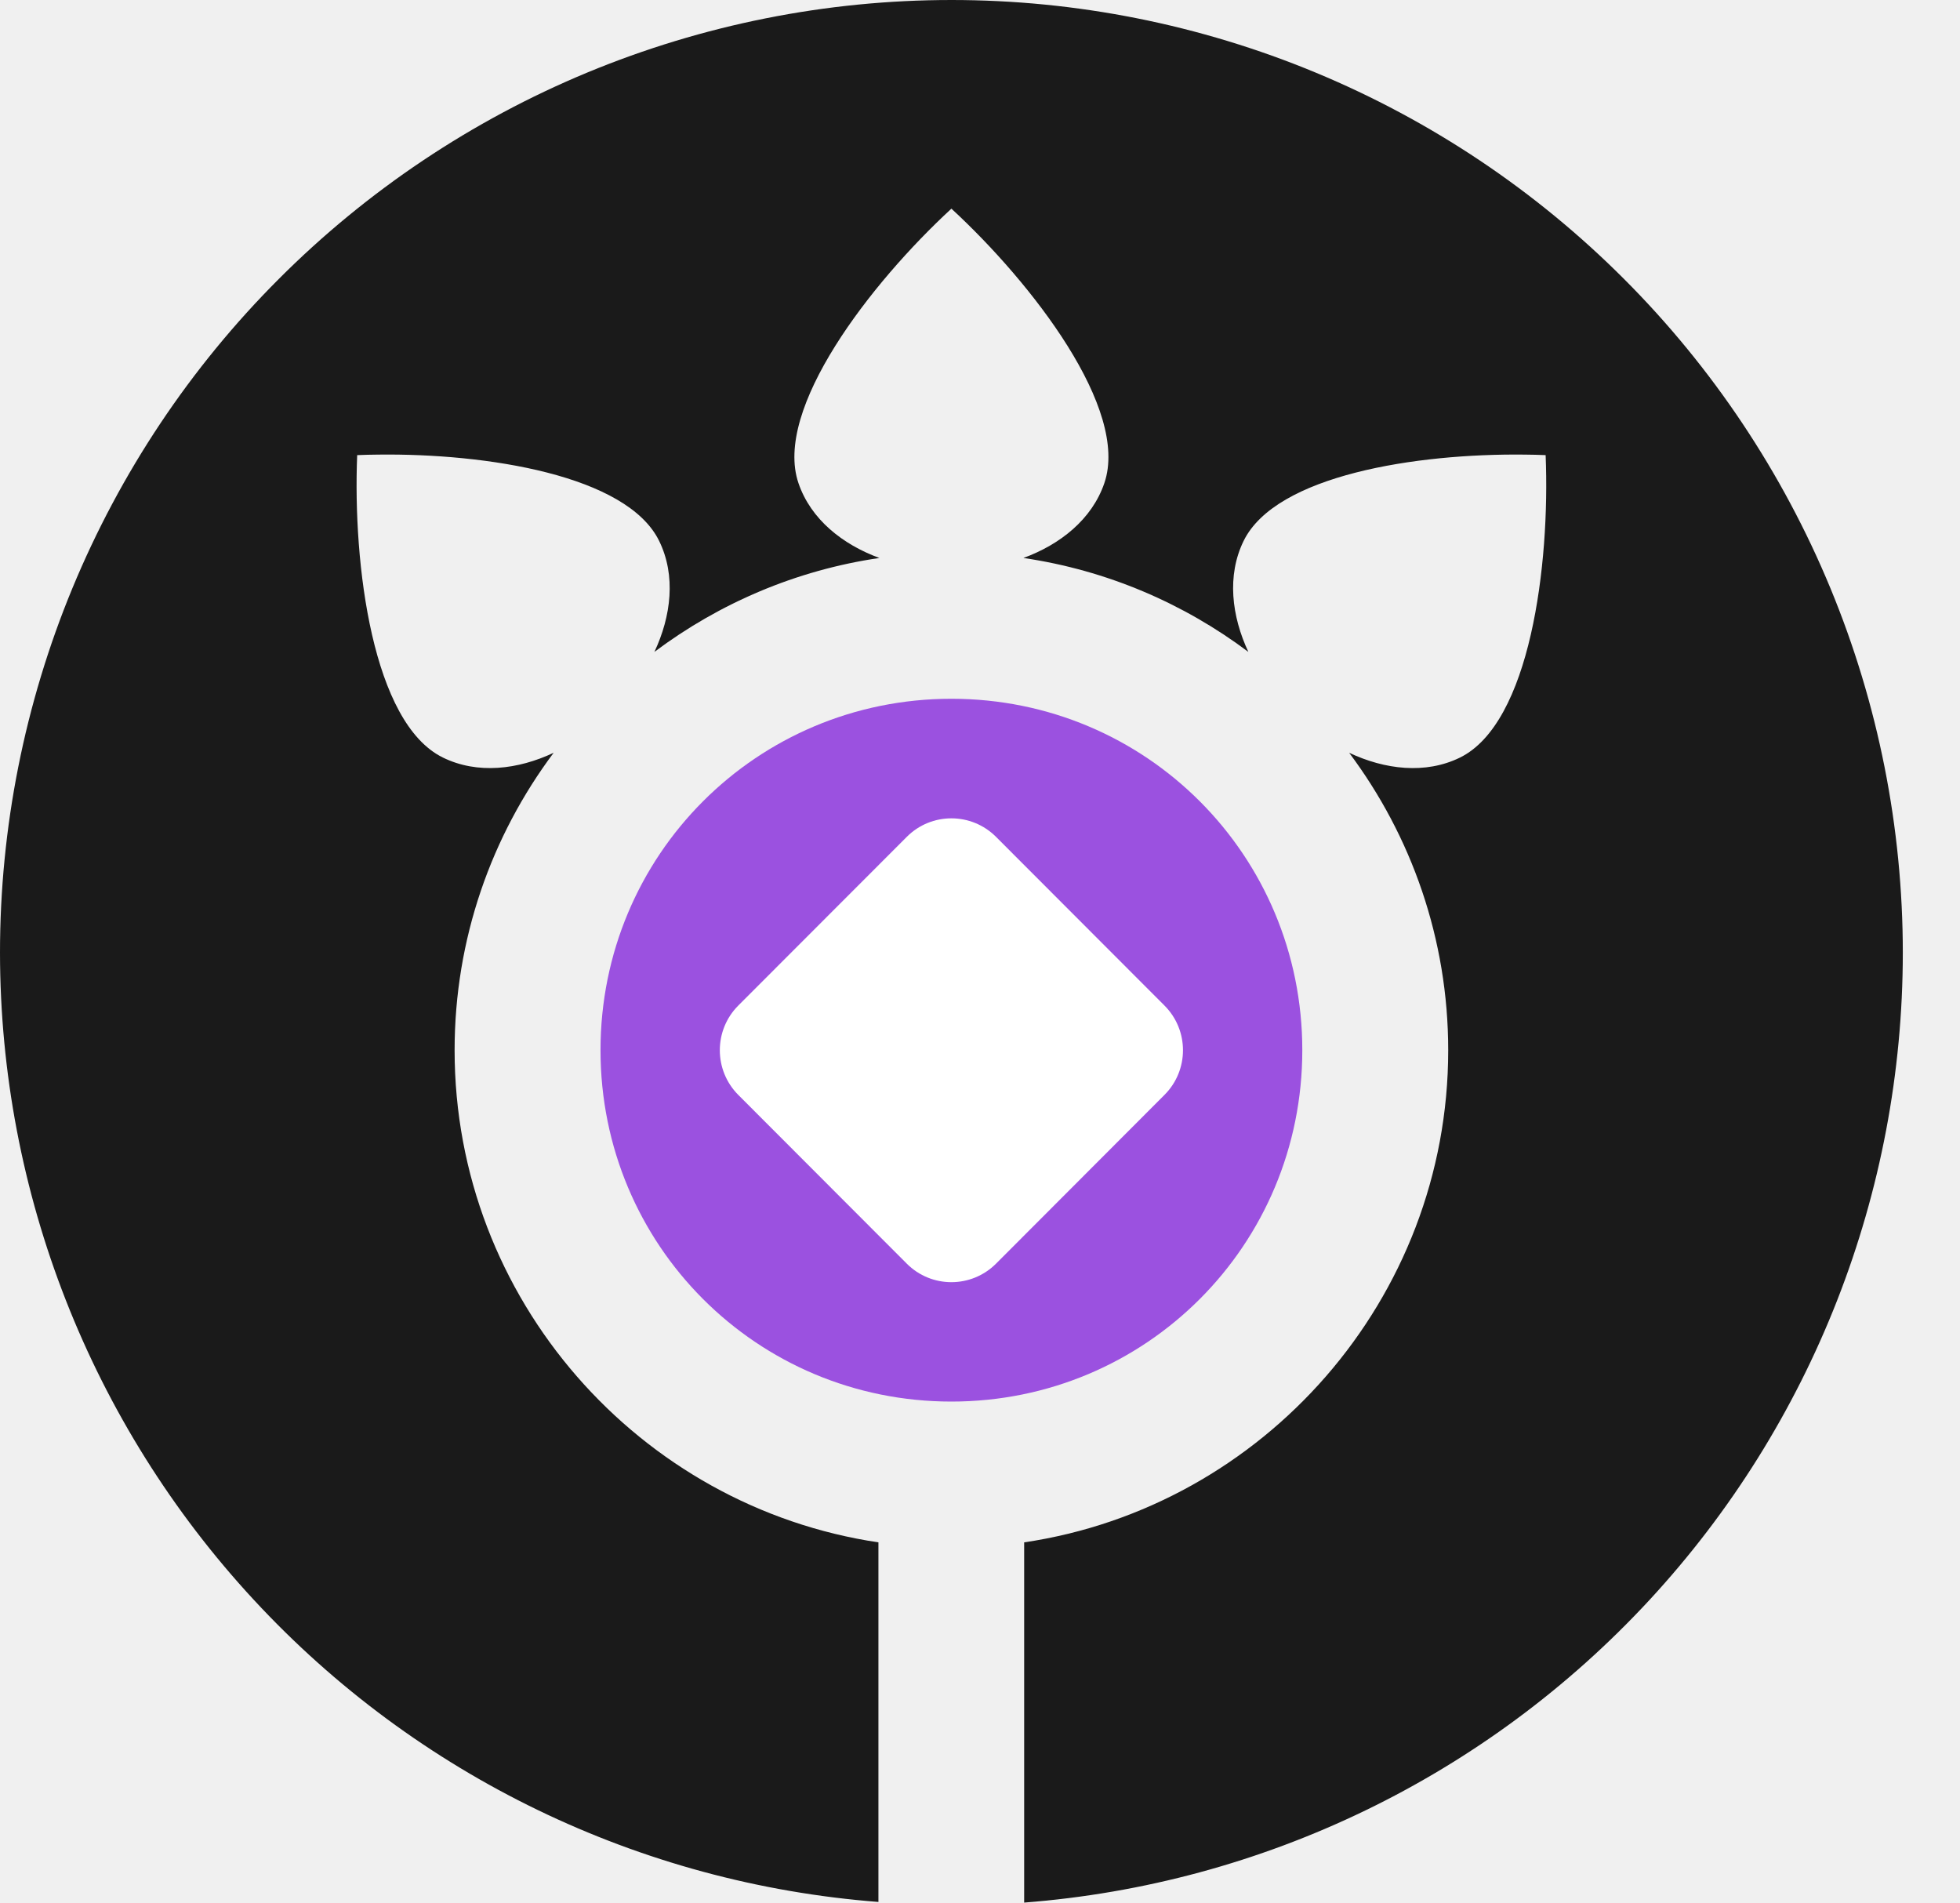
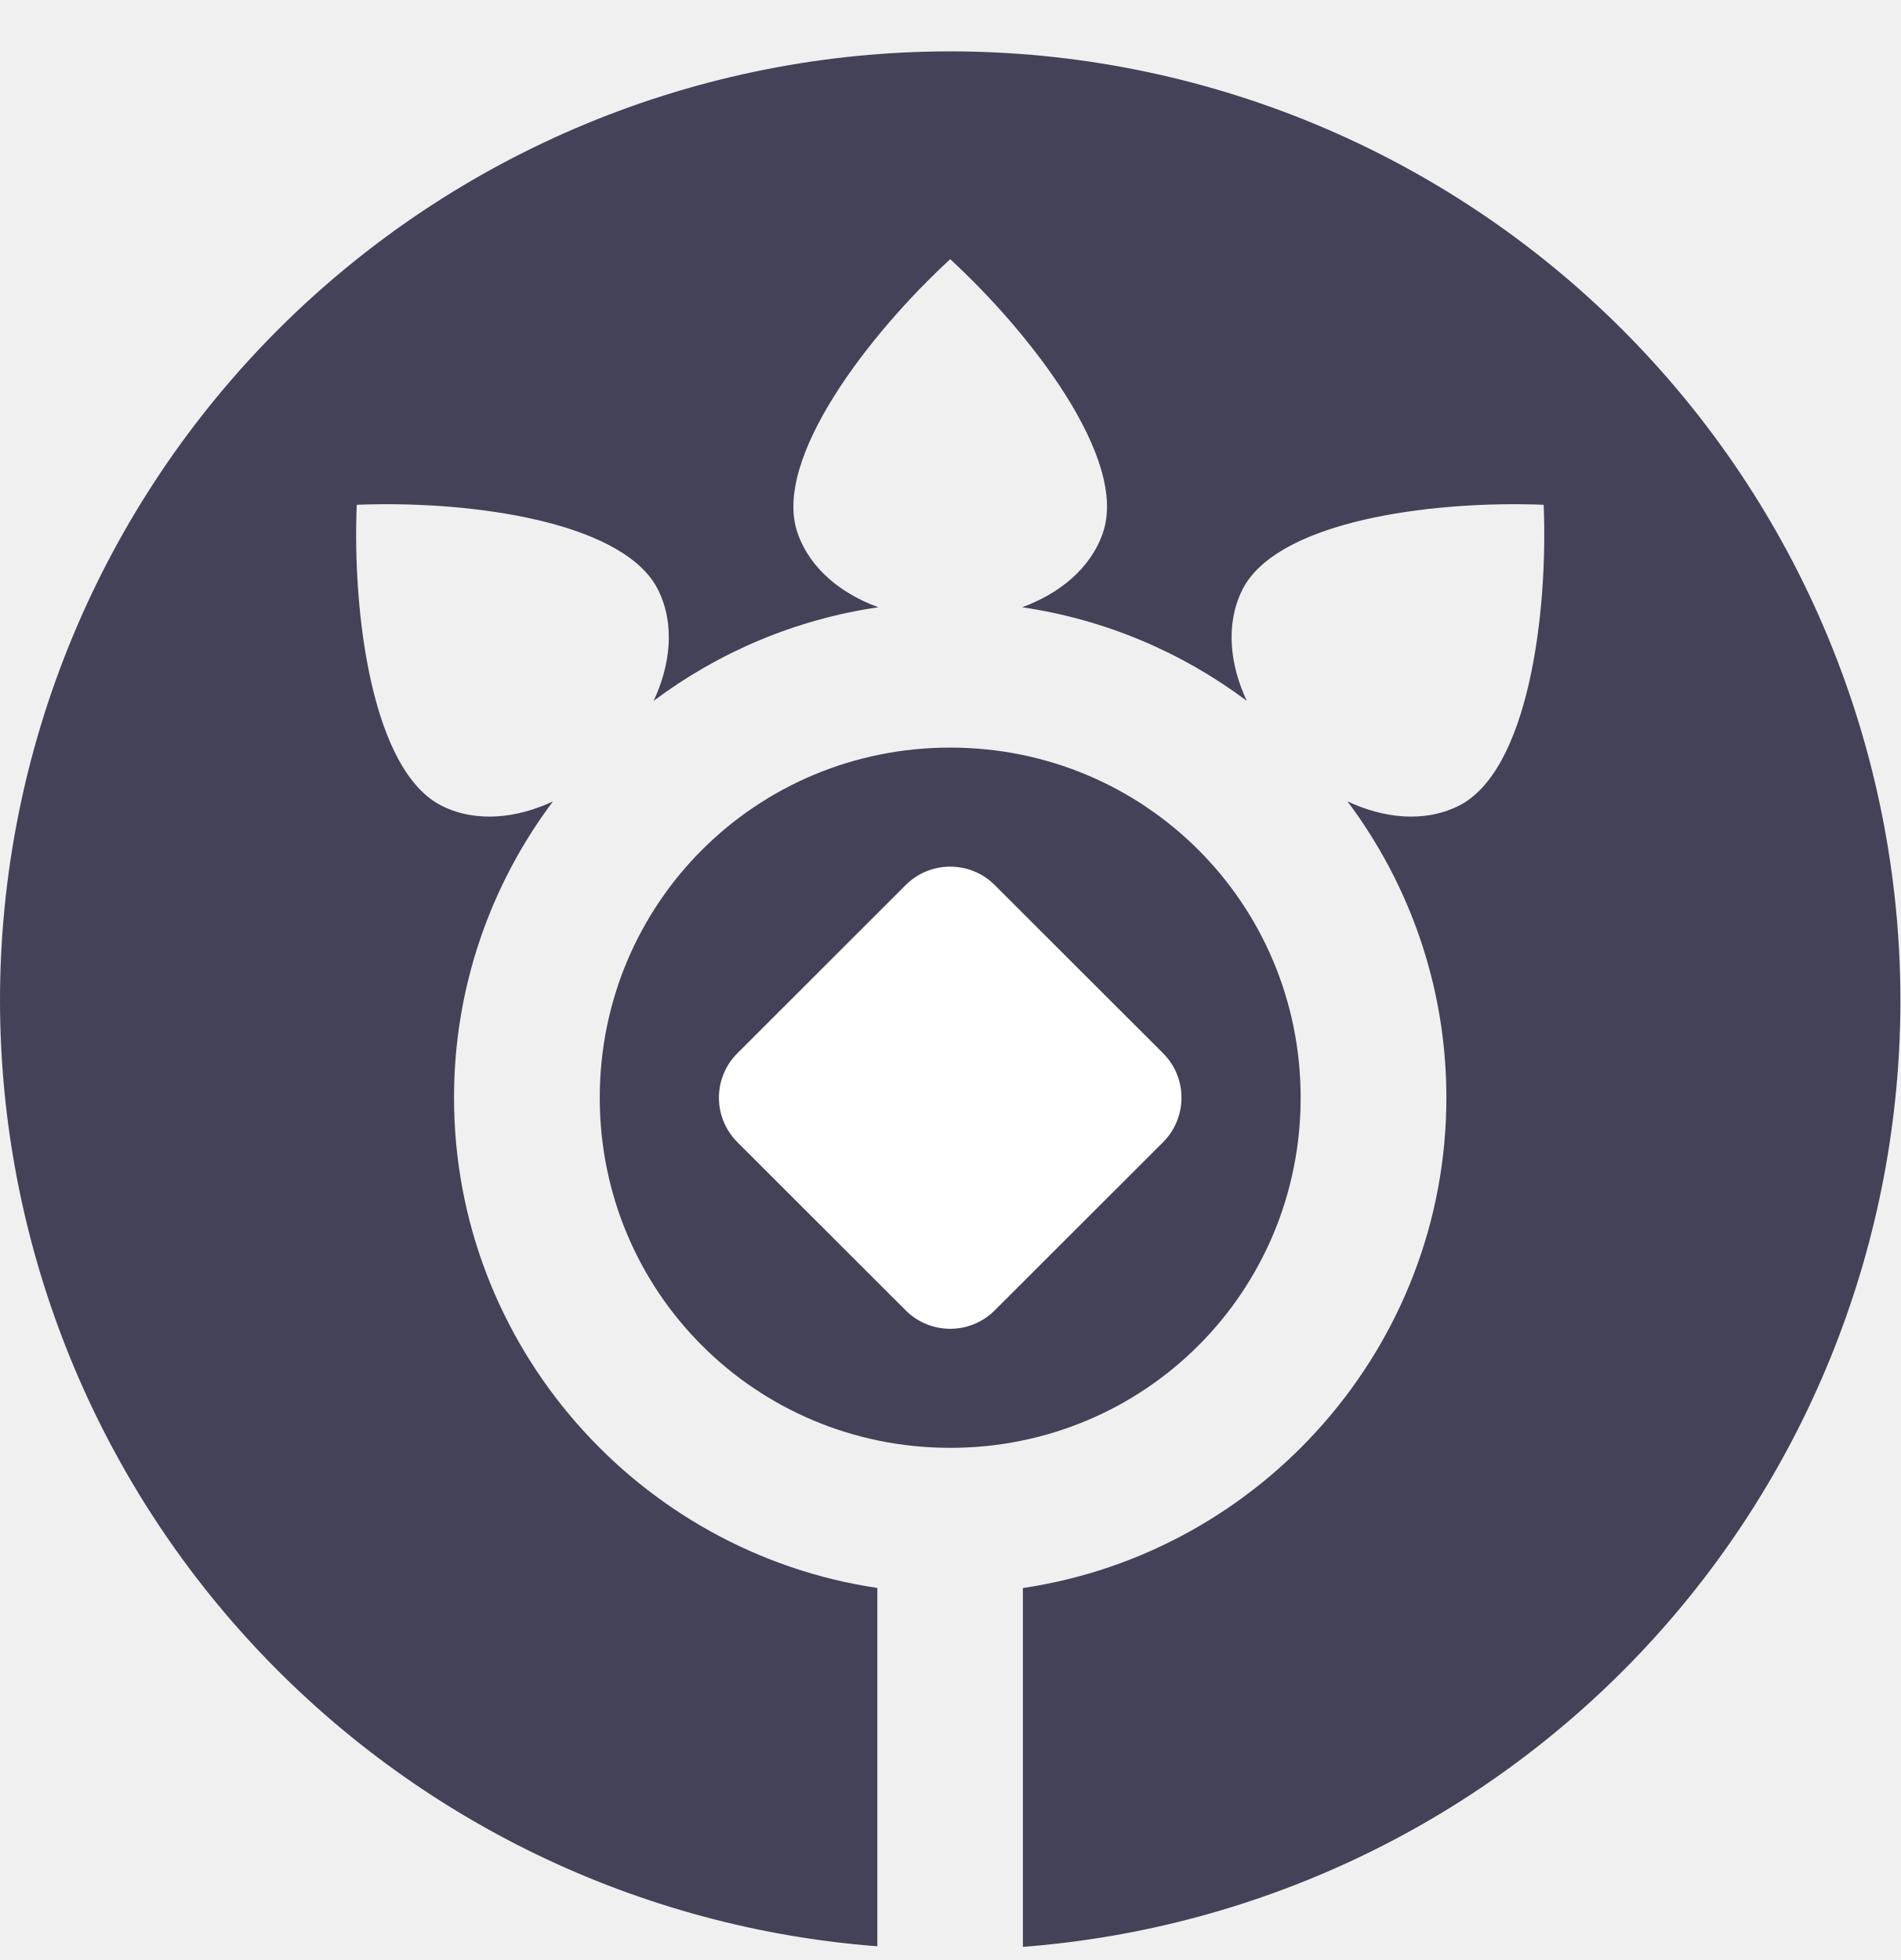
- <svg xmlns="http://www.w3.org/2000/svg" width="34" height="33" viewBox="0 0 34 33" fill="none">
-   <path d="M16.504 3.00412e-05C14.337 3.66599e-05 12.191 0.428 10.188 1.258C8.186 2.089 6.366 3.306 4.834 4.841C3.301 6.375 2.086 8.197 1.256 10.202C0.427 12.207 -1.08783e-05 14.356 2.07916e-10 16.526C0.004 20.688 1.575 24.694 4.4 27.746C7.224 30.798 11.095 32.67 15.238 32.989V26.752C11.09 26.135 7.886 22.536 7.886 18.216C7.886 16.285 8.526 14.498 9.604 13.057C8.986 13.348 8.282 13.434 7.682 13.139C6.465 12.542 6.118 9.8 6.196 7.894C6.315 7.889 6.437 7.886 6.562 7.885C8.433 7.862 10.875 8.24 11.434 9.382C11.729 9.983 11.643 10.688 11.352 11.307C12.475 10.465 13.807 9.89 15.255 9.678C14.618 9.445 14.065 9.009 13.851 8.38C13.412 7.096 15.103 4.911 16.504 3.619C17.905 4.911 19.596 7.096 19.157 8.38C18.942 9.009 18.39 9.445 17.753 9.678C19.2 9.89 20.533 10.465 21.655 11.307C21.365 10.688 21.279 9.983 21.573 9.382C22.133 8.24 24.575 7.863 26.446 7.885C26.571 7.886 26.693 7.889 26.812 7.894C26.89 9.8 26.543 12.542 25.326 13.14C24.726 13.434 24.022 13.348 23.404 13.057C24.482 14.498 25.122 16.285 25.122 18.216C25.122 22.537 21.916 26.137 17.766 26.752V33C21.912 32.681 25.785 30.808 28.611 27.754C31.436 24.7 33.007 20.69 33.008 16.526C33.008 14.356 32.581 12.207 31.752 10.202C30.922 8.197 29.707 6.375 28.174 4.841C26.642 3.306 24.822 2.089 22.82 1.258C20.817 0.427 18.671 6.68765e-06 16.504 0L16.504 3.00412e-05Z" fill="#1A1A1A" />
-   <path d="M16.504 12.12C13.127 12.12 10.417 14.834 10.417 18.215C10.417 21.596 13.127 24.31 16.504 24.31C19.881 24.31 22.591 21.596 22.591 18.215C22.591 14.834 19.881 12.12 16.504 12.12Z" fill="#9B51E0" />
-   <path d="M20.2 17.441L17.278 14.515C16.85 14.087 16.157 14.087 15.73 14.515L12.807 17.441C12.38 17.869 12.38 18.563 12.807 18.991L15.73 21.918C16.157 22.346 16.85 22.346 17.278 21.918L20.2 18.991C20.628 18.563 20.628 17.869 20.2 17.441Z" fill="white" />
+ <svg xmlns="http://www.w3.org/2000/svg" width="32" height="33" viewBox="0 0 32 33" fill="none">
+   <path d="M16 0.865C13.899 0.865 11.818 1.278 9.877 2.081C7.936 2.884 6.172 4.062 4.686 5.546C3.201 7.03 2.022 8.792 1.218 10.731C0.414 12.67 -1.05462e-05 14.749 2.01567e-10 16.848C0.004 20.872 1.527 24.747 4.265 27.698C7.004 30.65 10.756 32.461 14.773 32.769V26.736C10.751 26.14 7.645 22.66 7.645 18.481C7.645 16.614 8.266 14.886 9.311 13.493C8.712 13.774 8.029 13.857 7.448 13.572C6.268 12.994 5.931 10.342 6.007 8.499C6.122 8.494 6.241 8.491 6.362 8.49C8.176 8.468 10.543 8.834 11.085 9.938C11.37 10.519 11.287 11.201 11.006 11.8C12.094 10.985 13.386 10.43 14.789 10.224C14.171 9.999 13.636 9.577 13.428 8.969C13.003 7.727 14.642 5.614 16 4.364C17.358 5.614 18.997 7.727 18.572 8.969C18.364 9.577 17.829 9.999 17.211 10.224C18.614 10.43 19.906 10.985 20.994 11.8C20.713 11.201 20.63 10.519 20.915 9.938C21.457 8.834 23.824 8.469 25.639 8.49C25.759 8.491 25.878 8.494 25.993 8.499C26.069 10.342 25.732 12.994 24.553 13.572C23.971 13.857 23.288 13.774 22.689 13.492C23.734 14.886 24.355 16.614 24.355 18.481C24.355 22.661 21.247 26.142 17.224 26.737V32.779C21.243 32.471 24.997 30.66 27.737 27.706C30.476 24.752 31.999 20.874 32 16.848C32 14.749 31.586 12.67 30.782 10.731C29.978 8.792 28.799 7.03 27.314 5.546C25.828 4.062 24.064 2.884 22.123 2.081C20.182 1.278 18.101 0.865 16 0.865L16 0.865Z" fill="#444258" />
+   <path d="M16 12.587C12.726 12.587 10.099 15.212 10.099 18.482C10.099 21.752 12.726 24.377 16 24.377C19.274 24.377 21.901 21.752 21.901 18.482C21.901 15.212 19.274 12.587 16 12.587Z" fill="#444258" />
+   <path d="M19.584 17.733L16.75 14.902C16.336 14.488 15.664 14.488 15.25 14.902L12.417 17.733C12.002 18.146 12.002 18.817 12.417 19.231L15.25 22.062C15.664 22.476 16.336 22.476 16.75 22.062L19.584 19.231C19.998 18.817 19.998 18.146 19.584 17.733Z" fill="white" />
</svg>
